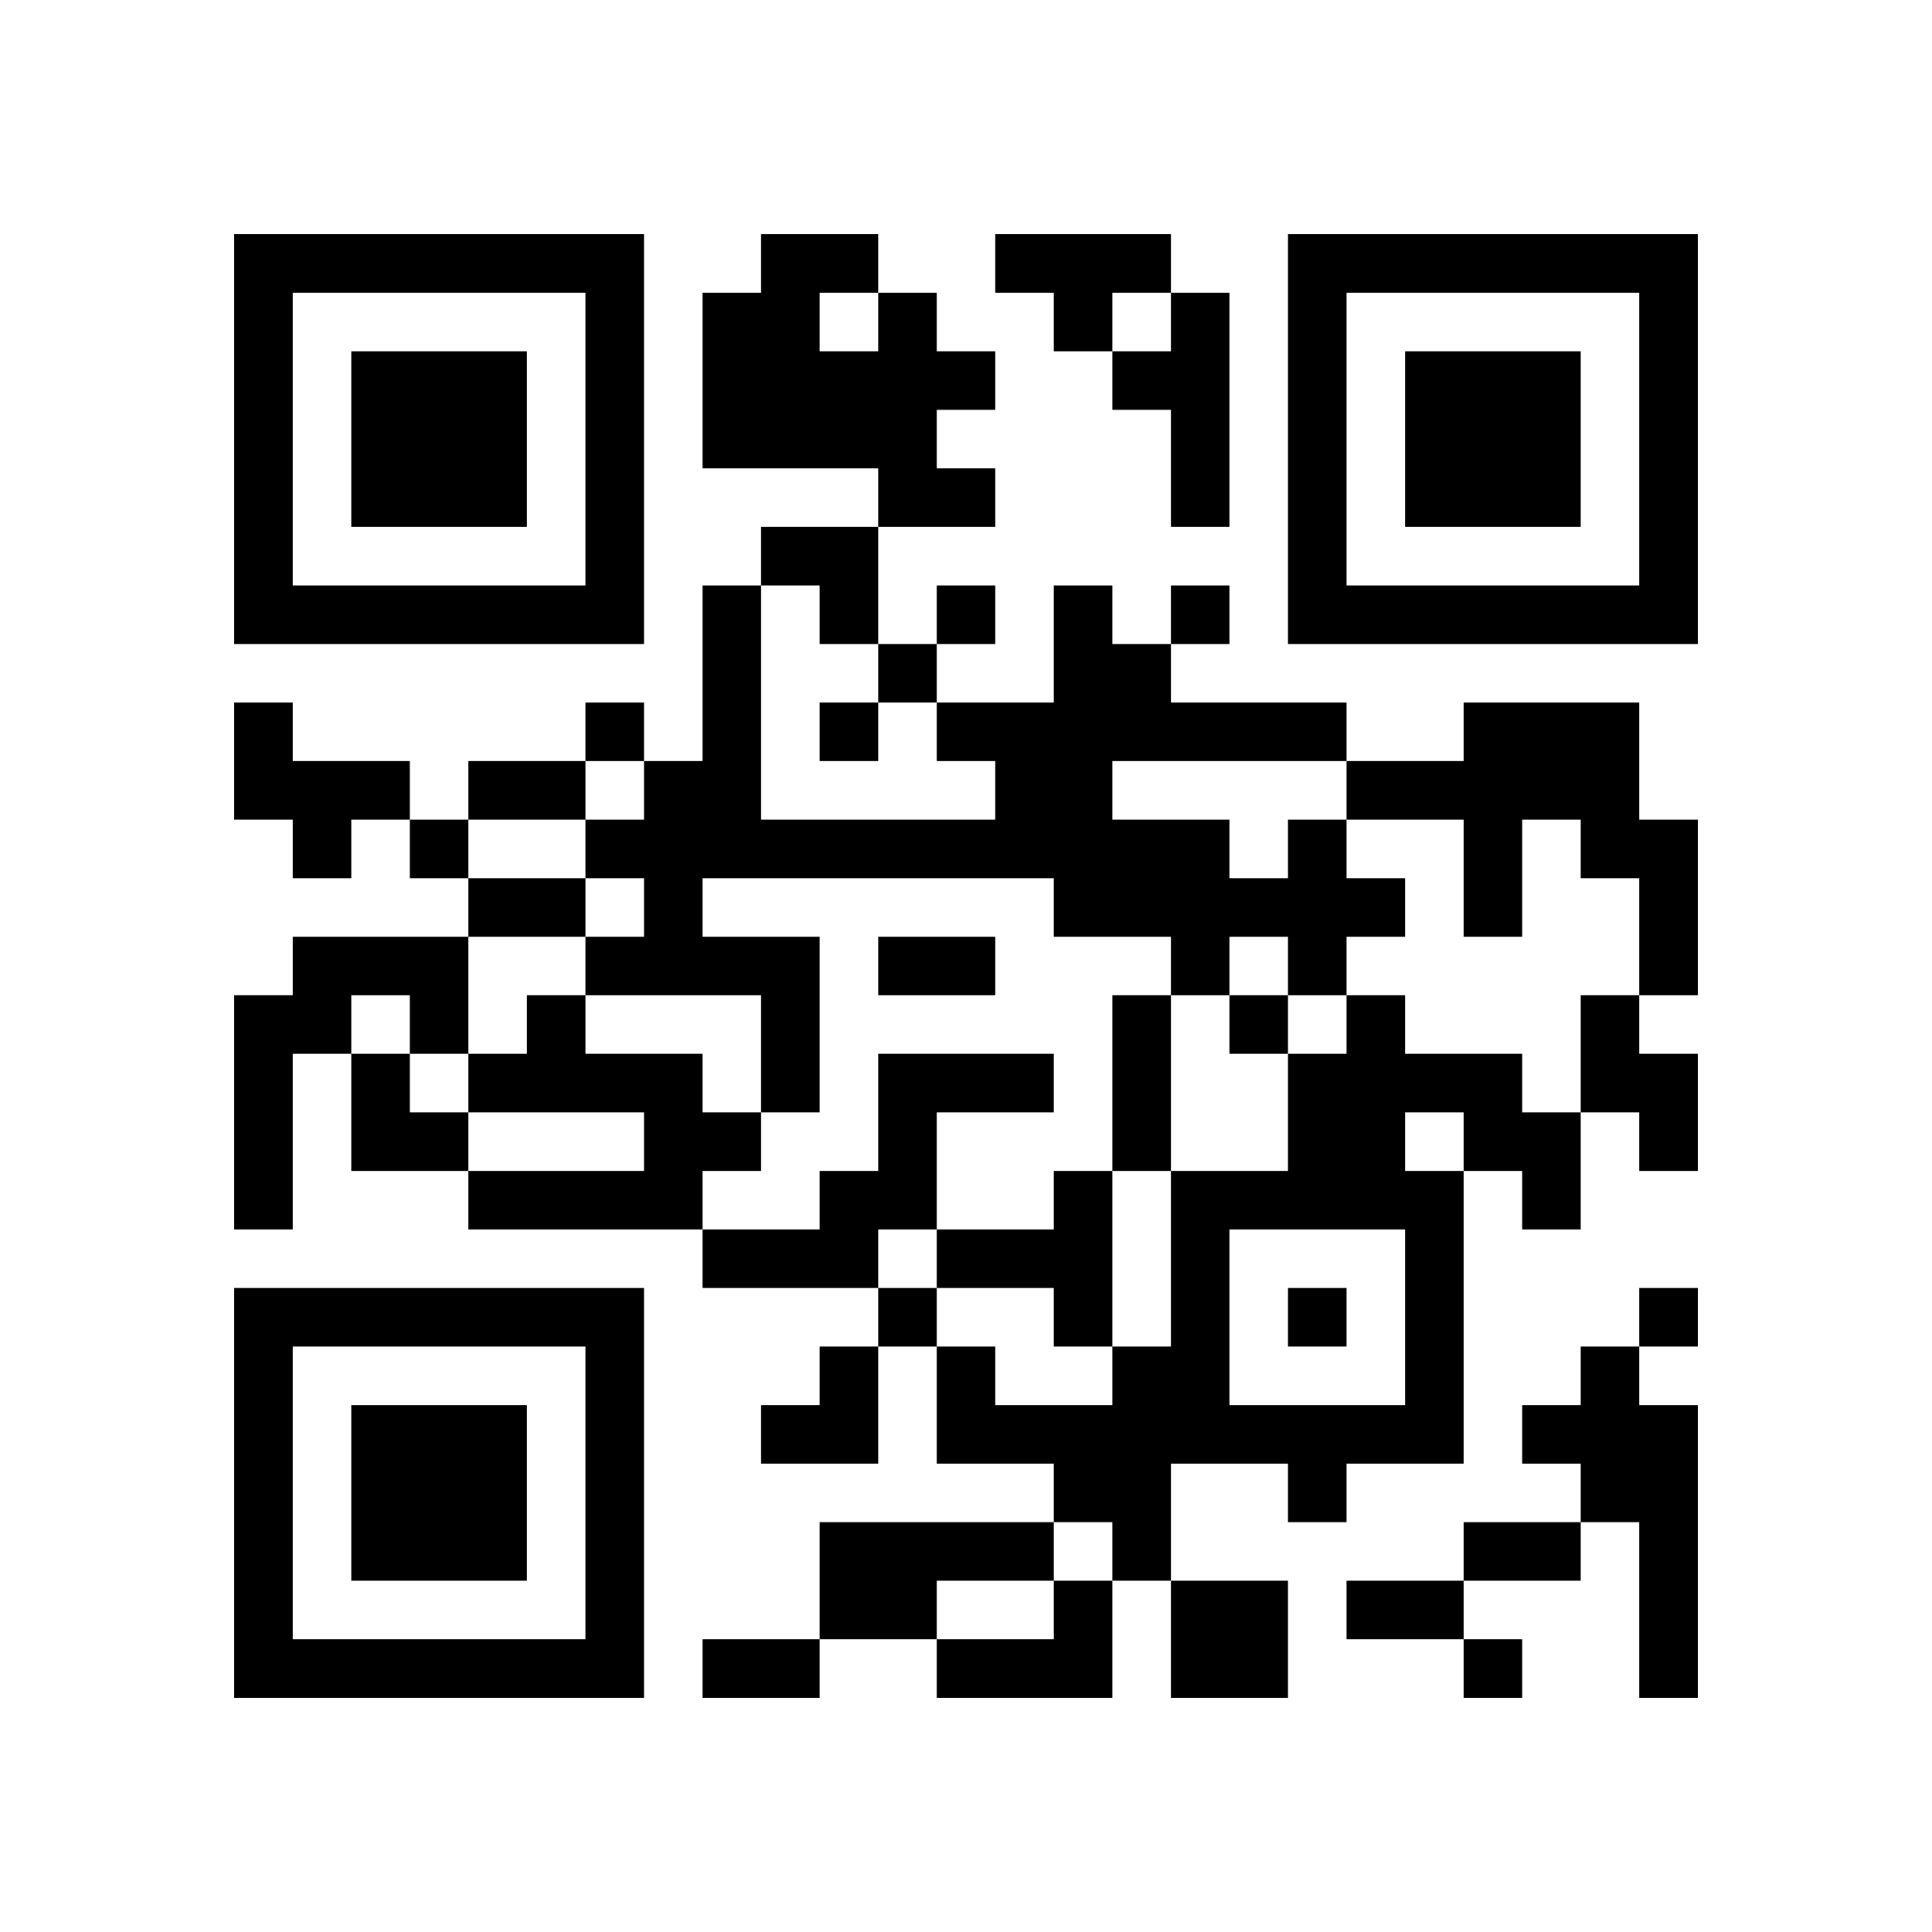
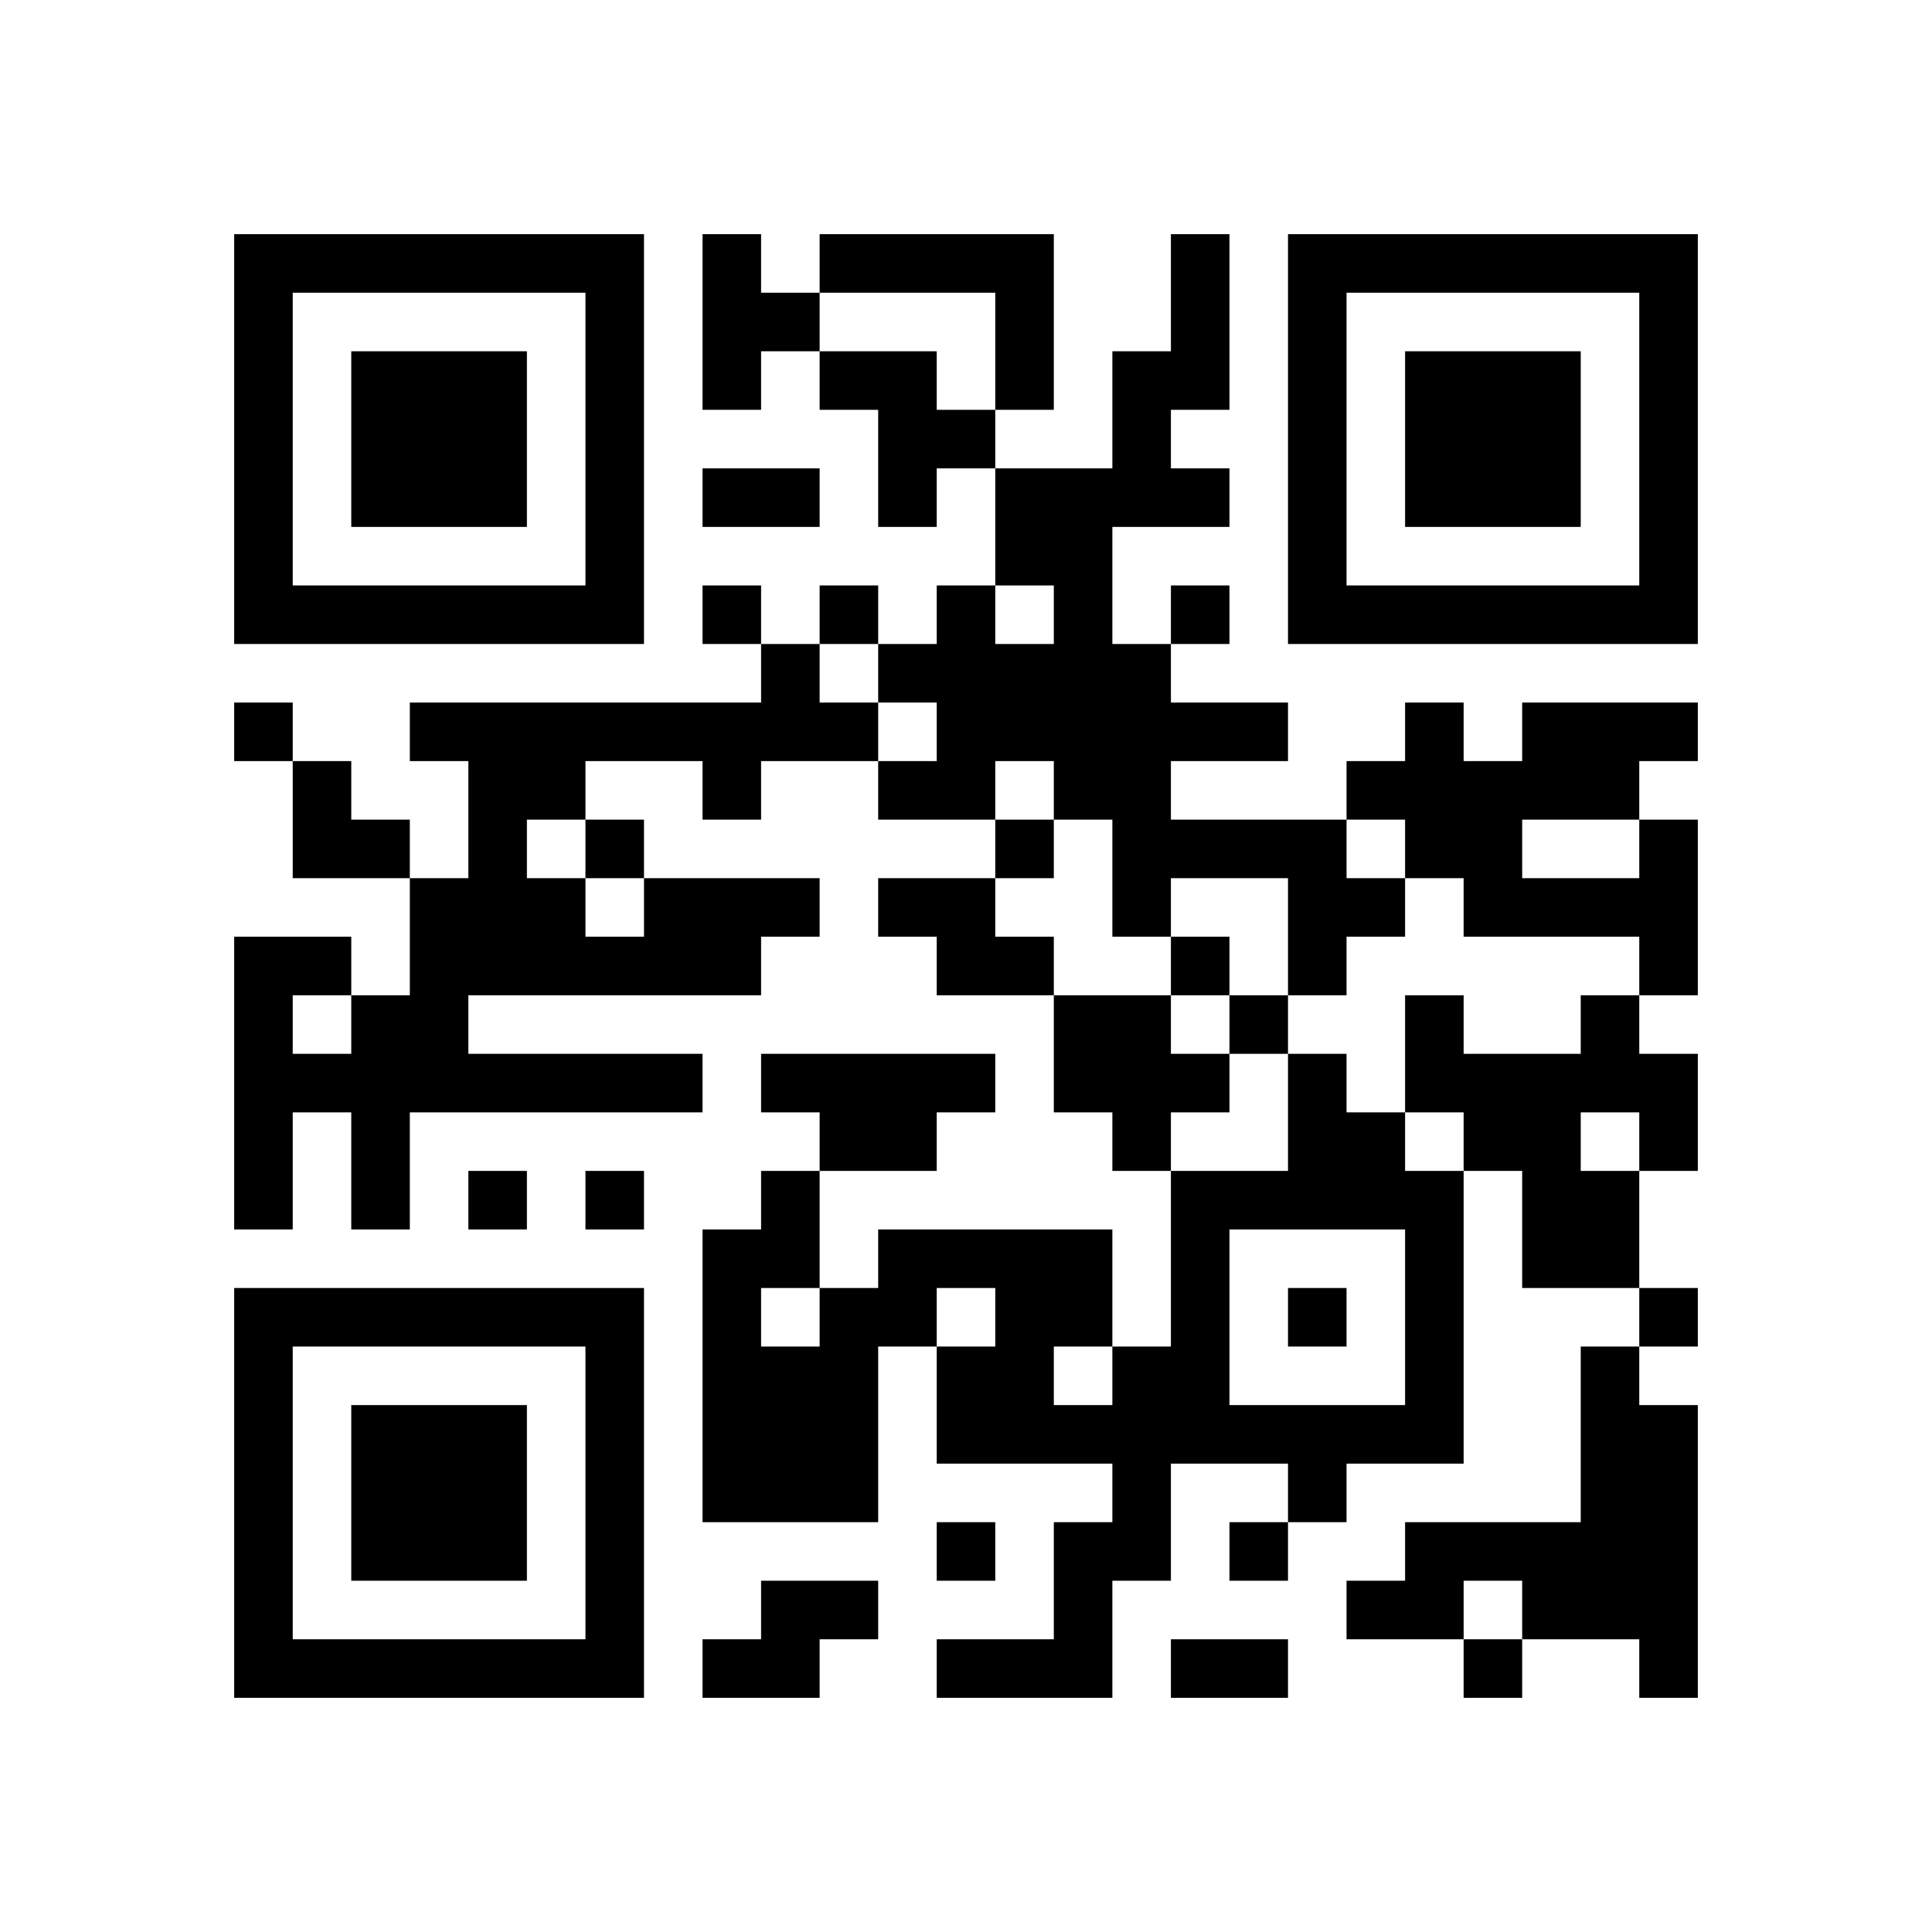
<svg xmlns="http://www.w3.org/2000/svg" width="26.4mm" height="26.4mm" version="1.1" viewBox="0 0 26.4 26.4">
-   <path d="M3.2,3.2H4V4H3.2zM4,3.2H4.8V4H4zM4.8,3.2H5.6V4H4.8zM5.6,3.2H6.4V4H5.6zM6.4,3.2H7.2V4H6.4zM7.2,3.2H8V4H7.2zM8,3.2H8.8V4H8zM10.4,3.2H11.2V4H10.4zM11.2,3.2H12V4H11.2zM13.6,3.2H14.4V4H13.6zM14.4,3.2H15.2V4H14.4zM15.2,3.2H16V4H15.2zM17.6,3.2H18.4V4H17.6zM18.4,3.2H19.2V4H18.4zM19.2,3.2H20V4H19.2zM20,3.2H20.8V4H20zM20.8,3.2H21.6V4H20.8zM21.6,3.2H22.4V4H21.6zM22.4,3.2H23.2V4H22.4zM3.2,4H4V4.8H3.2zM8,4H8.8V4.8H8zM9.6,4H10.4V4.8H9.6zM10.4,4H11.2V4.8H10.4zM12,4H12.8V4.8H12zM14.4,4H15.2V4.8H14.4zM16,4H16.8V4.8H16zM17.6,4H18.4V4.8H17.6zM22.4,4H23.2V4.8H22.4zM3.2,4.8H4V5.6H3.2zM4.8,4.8H5.6V5.6H4.8zM5.6,4.8H6.4V5.6H5.6zM6.4,4.8H7.2V5.6H6.4zM8,4.8H8.8V5.6H8zM9.6,4.8H10.4V5.6H9.6zM10.4,4.8H11.2V5.6H10.4zM11.2,4.8H12V5.6H11.2zM12,4.8H12.8V5.6H12zM12.8,4.8H13.6V5.6H12.8zM15.2,4.8H16V5.6H15.2zM16,4.8H16.8V5.6H16zM17.6,4.8H18.4V5.6H17.6zM19.2,4.8H20V5.6H19.2zM20,4.8H20.8V5.6H20zM20.8,4.8H21.6V5.6H20.8zM22.4,4.8H23.2V5.6H22.4zM3.2,5.6H4V6.4H3.2zM4.8,5.6H5.6V6.4H4.8zM5.6,5.6H6.4V6.4H5.6zM6.4,5.6H7.2V6.4H6.4zM8,5.6H8.8V6.4H8zM9.6,5.6H10.4V6.4H9.6zM10.4,5.6H11.2V6.4H10.4zM11.2,5.6H12V6.4H11.2zM12,5.6H12.8V6.4H12zM16,5.6H16.8V6.4H16zM17.6,5.6H18.4V6.4H17.6zM19.2,5.6H20V6.4H19.2zM20,5.6H20.8V6.4H20zM20.8,5.6H21.6V6.4H20.8zM22.4,5.6H23.2V6.4H22.4zM3.2,6.4H4V7.2H3.2zM4.8,6.4H5.6V7.2H4.8zM5.6,6.4H6.4V7.2H5.6zM6.4,6.4H7.2V7.2H6.4zM8,6.4H8.8V7.2H8zM12,6.4H12.8V7.2H12zM12.8,6.4H13.6V7.2H12.8zM16,6.4H16.8V7.2H16zM17.6,6.4H18.4V7.2H17.6zM19.2,6.4H20V7.2H19.2zM20,6.4H20.8V7.2H20zM20.8,6.4H21.6V7.2H20.8zM22.4,6.4H23.2V7.2H22.4zM3.2,7.2H4V8H3.2zM8,7.2H8.8V8H8zM10.4,7.2H11.2V8H10.4zM11.2,7.2H12V8H11.2zM17.6,7.2H18.4V8H17.6zM22.4,7.2H23.2V8H22.4zM3.2,8H4V8.8H3.2zM4,8H4.8V8.8H4zM4.8,8H5.6V8.8H4.8zM5.6,8H6.4V8.8H5.6zM6.4,8H7.2V8.8H6.4zM7.2,8H8V8.8H7.2zM8,8H8.8V8.8H8zM9.6,8H10.4V8.8H9.6zM11.2,8H12V8.8H11.2zM12.8,8H13.6V8.8H12.8zM14.4,8H15.2V8.8H14.4zM16,8H16.8V8.8H16zM17.6,8H18.4V8.8H17.6zM18.4,8H19.2V8.8H18.4zM19.2,8H20V8.8H19.2zM20,8H20.8V8.8H20zM20.8,8H21.6V8.8H20.8zM21.6,8H22.4V8.8H21.6zM22.4,8H23.2V8.8H22.4zM9.6,8.8H10.4V9.6H9.6zM12,8.8H12.8V9.6H12zM14.4,8.8H15.2V9.6H14.4zM15.2,8.8H16V9.6H15.2zM3.2,9.6H4V10.4H3.2zM8,9.6H8.8V10.4H8zM9.6,9.6H10.4V10.4H9.6zM11.2,9.6H12V10.4H11.2zM12.8,9.6H13.6V10.4H12.8zM13.6,9.6H14.4V10.4H13.6zM14.4,9.6H15.2V10.4H14.4zM15.2,9.6H16V10.4H15.2zM16,9.6H16.8V10.4H16zM16.8,9.6H17.6V10.4H16.8zM17.6,9.6H18.4V10.4H17.6zM20,9.6H20.8V10.4H20zM20.8,9.6H21.6V10.4H20.8zM21.6,9.6H22.4V10.4H21.6zM3.2,10.4H4V11.2H3.2zM4,10.4H4.8V11.2H4zM4.8,10.4H5.6V11.2H4.8zM6.4,10.4H7.2V11.2H6.4zM7.2,10.4H8V11.2H7.2zM8.8,10.4H9.6V11.2H8.8zM9.6,10.4H10.4V11.2H9.6zM13.6,10.4H14.4V11.2H13.6zM14.4,10.4H15.2V11.2H14.4zM18.4,10.4H19.2V11.2H18.4zM19.2,10.4H20V11.2H19.2zM20,10.4H20.8V11.2H20zM20.8,10.4H21.6V11.2H20.8zM21.6,10.4H22.4V11.2H21.6zM4,11.2H4.8V12H4zM5.6,11.2H6.4V12H5.6zM8,11.2H8.8V12H8zM8.8,11.2H9.6V12H8.8zM9.6,11.2H10.4V12H9.6zM10.4,11.2H11.2V12H10.4zM11.2,11.2H12V12H11.2zM12,11.2H12.8V12H12zM12.8,11.2H13.6V12H12.8zM13.6,11.2H14.4V12H13.6zM14.4,11.2H15.2V12H14.4zM15.2,11.2H16V12H15.2zM16,11.2H16.8V12H16zM17.6,11.2H18.4V12H17.6zM20,11.2H20.8V12H20zM21.6,11.2H22.4V12H21.6zM22.4,11.2H23.2V12H22.4zM6.4,12H7.2V12.8H6.4zM7.2,12H8V12.8H7.2zM8.8,12H9.6V12.8H8.8zM14.4,12H15.2V12.8H14.4zM15.2,12H16V12.8H15.2zM16,12H16.8V12.8H16zM16.8,12H17.6V12.8H16.8zM17.6,12H18.4V12.8H17.6zM18.4,12H19.2V12.8H18.4zM20,12H20.8V12.8H20zM22.4,12H23.2V12.8H22.4zM4,12.8H4.8V13.6H4zM4.8,12.8H5.6V13.6H4.8zM5.6,12.8H6.4V13.6H5.6zM8,12.8H8.8V13.6H8zM8.8,12.8H9.6V13.6H8.8zM9.6,12.8H10.4V13.6H9.6zM10.4,12.8H11.2V13.6H10.4zM12,12.8H12.8V13.6H12zM12.8,12.8H13.6V13.6H12.8zM16,12.8H16.8V13.6H16zM17.6,12.8H18.4V13.6H17.6zM22.4,12.8H23.2V13.6H22.4zM3.2,13.6H4V14.4H3.2zM4,13.6H4.8V14.4H4zM5.6,13.6H6.4V14.4H5.6zM7.2,13.6H8V14.4H7.2zM10.4,13.6H11.2V14.4H10.4zM15.2,13.6H16V14.4H15.2zM16.8,13.6H17.6V14.4H16.8zM18.4,13.6H19.2V14.4H18.4zM21.6,13.6H22.4V14.4H21.6zM3.2,14.4H4V15.2H3.2zM4.8,14.4H5.6V15.2H4.8zM6.4,14.4H7.2V15.2H6.4zM7.2,14.4H8V15.2H7.2zM8,14.4H8.8V15.2H8zM8.8,14.4H9.6V15.2H8.8zM10.4,14.4H11.2V15.2H10.4zM12,14.4H12.8V15.2H12zM12.8,14.4H13.6V15.2H12.8zM13.6,14.4H14.4V15.2H13.6zM15.2,14.4H16V15.2H15.2zM17.6,14.4H18.4V15.2H17.6zM18.4,14.4H19.2V15.2H18.4zM19.2,14.4H20V15.2H19.2zM20,14.4H20.8V15.2H20zM21.6,14.4H22.4V15.2H21.6zM22.4,14.4H23.2V15.2H22.4zM3.2,15.2H4V16H3.2zM4.8,15.2H5.6V16H4.8zM5.6,15.2H6.4V16H5.6zM8.8,15.2H9.6V16H8.8zM9.6,15.2H10.4V16H9.6zM12,15.2H12.8V16H12zM15.2,15.2H16V16H15.2zM17.6,15.2H18.4V16H17.6zM18.4,15.2H19.2V16H18.4zM20,15.2H20.8V16H20zM20.8,15.2H21.6V16H20.8zM22.4,15.2H23.2V16H22.4zM3.2,16H4V16.8H3.2zM6.4,16H7.2V16.8H6.4zM7.2,16H8V16.8H7.2zM8,16H8.8V16.8H8zM8.8,16H9.6V16.8H8.8zM11.2,16H12V16.8H11.2zM12,16H12.8V16.8H12zM14.4,16H15.2V16.8H14.4zM16,16H16.8V16.8H16zM16.8,16H17.6V16.8H16.8zM17.6,16H18.4V16.8H17.6zM18.4,16H19.2V16.8H18.4zM19.2,16H20V16.8H19.2zM20.8,16H21.6V16.8H20.8zM9.6,16.8H10.4V17.6H9.6zM10.4,16.8H11.2V17.6H10.4zM11.2,16.8H12V17.6H11.2zM12.8,16.8H13.6V17.6H12.8zM13.6,16.8H14.4V17.6H13.6zM14.4,16.8H15.2V17.6H14.4zM16,16.8H16.8V17.6H16zM19.2,16.8H20V17.6H19.2zM3.2,17.6H4V18.4H3.2zM4,17.6H4.8V18.4H4zM4.8,17.6H5.6V18.4H4.8zM5.6,17.6H6.4V18.4H5.6zM6.4,17.6H7.2V18.4H6.4zM7.2,17.6H8V18.4H7.2zM8,17.6H8.8V18.4H8zM12,17.6H12.8V18.4H12zM14.4,17.6H15.2V18.4H14.4zM16,17.6H16.8V18.4H16zM17.6,17.6H18.4V18.4H17.6zM19.2,17.6H20V18.4H19.2zM22.4,17.6H23.2V18.4H22.4zM3.2,18.4H4V19.2H3.2zM8,18.4H8.8V19.2H8zM11.2,18.4H12V19.2H11.2zM12.8,18.4H13.6V19.2H12.8zM15.2,18.4H16V19.2H15.2zM16,18.4H16.8V19.2H16zM19.2,18.4H20V19.2H19.2zM21.6,18.4H22.4V19.2H21.6zM3.2,19.2H4V20H3.2zM4.8,19.2H5.6V20H4.8zM5.6,19.2H6.4V20H5.6zM6.4,19.2H7.2V20H6.4zM8,19.2H8.8V20H8zM10.4,19.2H11.2V20H10.4zM11.2,19.2H12V20H11.2zM12.8,19.2H13.6V20H12.8zM13.6,19.2H14.4V20H13.6zM14.4,19.2H15.2V20H14.4zM15.2,19.2H16V20H15.2zM16,19.2H16.8V20H16zM16.8,19.2H17.6V20H16.8zM17.6,19.2H18.4V20H17.6zM18.4,19.2H19.2V20H18.4zM19.2,19.2H20V20H19.2zM20.8,19.2H21.6V20H20.8zM21.6,19.2H22.4V20H21.6zM22.4,19.2H23.2V20H22.4zM3.2,20H4V20.8H3.2zM4.8,20H5.6V20.8H4.8zM5.6,20H6.4V20.8H5.6zM6.4,20H7.2V20.8H6.4zM8,20H8.8V20.8H8zM14.4,20H15.2V20.8H14.4zM15.2,20H16V20.8H15.2zM17.6,20H18.4V20.8H17.6zM21.6,20H22.4V20.8H21.6zM22.4,20H23.2V20.8H22.4zM3.2,20.8H4V21.6H3.2zM4.8,20.8H5.6V21.6H4.8zM5.6,20.8H6.4V21.6H5.6zM6.4,20.8H7.2V21.6H6.4zM8,20.8H8.8V21.6H8zM11.2,20.8H12V21.6H11.2zM12,20.8H12.8V21.6H12zM12.8,20.8H13.6V21.6H12.8zM13.6,20.8H14.4V21.6H13.6zM15.2,20.8H16V21.6H15.2zM20,20.8H20.8V21.6H20zM20.8,20.8H21.6V21.6H20.8zM22.4,20.8H23.2V21.6H22.4zM3.2,21.6H4V22.4H3.2zM8,21.6H8.8V22.4H8zM11.2,21.6H12V22.4H11.2zM12,21.6H12.8V22.4H12zM14.4,21.6H15.2V22.4H14.4zM16,21.6H16.8V22.4H16zM16.8,21.6H17.6V22.4H16.8zM18.4,21.6H19.2V22.4H18.4zM19.2,21.6H20V22.4H19.2zM22.4,21.6H23.2V22.4H22.4zM3.2,22.4H4V23.2H3.2zM4,22.4H4.8V23.2H4zM4.8,22.4H5.6V23.2H4.8zM5.6,22.4H6.4V23.2H5.6zM6.4,22.4H7.2V23.2H6.4zM7.2,22.4H8V23.2H7.2zM8,22.4H8.8V23.2H8zM9.6,22.4H10.4V23.2H9.6zM10.4,22.4H11.2V23.2H10.4zM12.8,22.4H13.6V23.2H12.8zM13.6,22.4H14.4V23.2H13.6zM14.4,22.4H15.2V23.2H14.4zM16,22.4H16.8V23.2H16zM16.8,22.4H17.6V23.2H16.8zM20,22.4H20.8V23.2H20zM22.4,22.4H23.2V23.2H22.4z" id="qr-path" fill="#000000" fill-opacity="1" fill-rule="nonzero" stroke="none" />
+   <path d="M3.2,3.2H4V4H3.2zM4,3.2H4.8V4H4zM4.8,3.2H5.6V4H4.8zM5.6,3.2H6.4V4H5.6zM6.4,3.2H7.2V4H6.4zM7.2,3.2H8V4H7.2zM8,3.2H8.8V4H8zM9.6,3.2H10.4V4H9.6zM11.2,3.2H12V4H11.2zM12,3.2H12.8V4H12zM12.8,3.2H13.6V4H12.8zM13.6,3.2H14.4V4H13.6zM16,3.2H16.8V4H16zM17.6,3.2H18.4V4H17.6zM18.4,3.2H19.2V4H18.4zM19.2,3.2H20V4H19.2zM20,3.2H20.8V4H20zM20.8,3.2H21.6V4H20.8zM21.6,3.2H22.4V4H21.6zM22.4,3.2H23.2V4H22.4zM3.2,4H4V4.8H3.2zM8,4H8.8V4.8H8zM9.6,4H10.4V4.8H9.6zM10.4,4H11.2V4.8H10.4zM13.6,4H14.4V4.8H13.6zM16,4H16.8V4.8H16zM17.6,4H18.4V4.8H17.6zM22.4,4H23.2V4.8H22.4zM3.2,4.8H4V5.6H3.2zM4.8,4.8H5.6V5.6H4.8zM5.6,4.8H6.4V5.6H5.6zM6.4,4.8H7.2V5.6H6.4zM8,4.8H8.8V5.6H8zM9.6,4.8H10.4V5.6H9.6zM11.2,4.8H12V5.6H11.2zM12,4.8H12.8V5.6H12zM13.6,4.8H14.4V5.6H13.6zM15.2,4.8H16V5.6H15.2zM16,4.8H16.8V5.6H16zM17.6,4.8H18.4V5.6H17.6zM19.2,4.8H20V5.6H19.2zM20,4.8H20.8V5.6H20zM20.8,4.8H21.6V5.6H20.8zM22.4,4.8H23.2V5.6H22.4zM3.2,5.6H4V6.4H3.2zM4.8,5.6H5.6V6.4H4.8zM5.6,5.6H6.4V6.4H5.6zM6.4,5.6H7.2V6.4H6.4zM8,5.6H8.8V6.4H8zM12,5.6H12.8V6.4H12zM12.8,5.6H13.6V6.4H12.8zM15.2,5.6H16V6.4H15.2zM17.6,5.6H18.4V6.4H17.6zM19.2,5.6H20V6.4H19.2zM20,5.6H20.8V6.4H20zM20.8,5.6H21.6V6.4H20.8zM22.4,5.6H23.2V6.4H22.4zM3.2,6.4H4V7.2H3.2zM4.8,6.4H5.6V7.2H4.8zM5.6,6.4H6.4V7.2H5.6zM6.4,6.4H7.2V7.2H6.4zM8,6.4H8.8V7.2H8zM9.6,6.4H10.4V7.2H9.6zM10.4,6.4H11.2V7.2H10.4zM12,6.4H12.8V7.2H12zM13.6,6.4H14.4V7.2H13.6zM14.4,6.4H15.2V7.2H14.4zM15.2,6.4H16V7.2H15.2zM16,6.4H16.8V7.2H16zM17.6,6.4H18.4V7.2H17.6zM19.2,6.4H20V7.2H19.2zM20,6.4H20.8V7.2H20zM20.8,6.4H21.6V7.2H20.8zM22.4,6.4H23.2V7.2H22.4zM3.2,7.2H4V8H3.2zM8,7.2H8.8V8H8zM13.6,7.2H14.4V8H13.6zM14.4,7.2H15.2V8H14.4zM17.6,7.2H18.4V8H17.6zM22.4,7.2H23.2V8H22.4zM3.2,8H4V8.8H3.2zM4,8H4.8V8.8H4zM4.8,8H5.6V8.8H4.8zM5.6,8H6.4V8.8H5.6zM6.4,8H7.2V8.8H6.4zM7.2,8H8V8.8H7.2zM8,8H8.8V8.8H8zM9.6,8H10.4V8.8H9.6zM11.2,8H12V8.8H11.2zM12.8,8H13.6V8.8H12.8zM14.4,8H15.2V8.8H14.4zM16,8H16.8V8.8H16zM17.6,8H18.4V8.8H17.6zM18.4,8H19.2V8.8H18.4zM19.2,8H20V8.8H19.2zM20,8H20.8V8.8H20zM20.8,8H21.6V8.8H20.8zM21.6,8H22.4V8.8H21.6zM22.4,8H23.2V8.8H22.4zM10.4,8.8H11.2V9.6H10.4zM12,8.8H12.8V9.6H12zM12.8,8.8H13.6V9.6H12.8zM13.6,8.8H14.4V9.6H13.6zM14.4,8.8H15.2V9.6H14.4zM15.2,8.8H16V9.6H15.2zM3.2,9.6H4V10.4H3.2zM5.6,9.6H6.4V10.4H5.6zM6.4,9.6H7.2V10.4H6.4zM7.2,9.6H8V10.4H7.2zM8,9.6H8.8V10.4H8zM8.8,9.6H9.6V10.4H8.8zM9.6,9.6H10.4V10.4H9.6zM10.4,9.6H11.2V10.4H10.4zM11.2,9.6H12V10.4H11.2zM12.8,9.6H13.6V10.4H12.8zM13.6,9.6H14.4V10.4H13.6zM14.4,9.6H15.2V10.4H14.4zM15.2,9.6H16V10.4H15.2zM16,9.6H16.8V10.4H16zM16.8,9.6H17.6V10.4H16.8zM19.2,9.6H20V10.4H19.2zM20.8,9.6H21.6V10.4H20.8zM21.6,9.6H22.4V10.4H21.6zM22.4,9.6H23.2V10.4H22.4zM4,10.4H4.8V11.2H4zM6.4,10.4H7.2V11.2H6.4zM7.2,10.4H8V11.2H7.2zM9.6,10.4H10.4V11.2H9.6zM12,10.4H12.8V11.2H12zM12.8,10.4H13.6V11.2H12.8zM14.4,10.4H15.2V11.2H14.4zM15.2,10.4H16V11.2H15.2zM18.4,10.4H19.2V11.2H18.4zM19.2,10.4H20V11.2H19.2zM20,10.4H20.8V11.2H20zM20.8,10.4H21.6V11.2H20.8zM21.6,10.4H22.4V11.2H21.6zM4,11.2H4.8V12H4zM4.8,11.2H5.6V12H4.8zM6.4,11.2H7.2V12H6.4zM8,11.2H8.8V12H8zM13.6,11.2H14.4V12H13.6zM15.2,11.2H16V12H15.2zM16,11.2H16.8V12H16zM16.8,11.2H17.6V12H16.8zM17.6,11.2H18.4V12H17.6zM19.2,11.2H20V12H19.2zM20,11.2H20.8V12H20zM22.4,11.2H23.2V12H22.4zM5.6,12H6.4V12.8H5.6zM6.4,12H7.2V12.8H6.4zM7.2,12H8V12.8H7.2zM8.8,12H9.6V12.8H8.8zM9.6,12H10.4V12.8H9.6zM10.4,12H11.2V12.8H10.4zM12,12H12.8V12.8H12zM12.8,12H13.6V12.8H12.8zM15.2,12H16V12.8H15.2zM17.6,12H18.4V12.8H17.6zM18.4,12H19.2V12.8H18.4zM20,12H20.8V12.8H20zM20.8,12H21.6V12.8H20.8zM21.6,12H22.4V12.8H21.6zM22.4,12H23.2V12.8H22.4zM3.2,12.8H4V13.6H3.2zM4,12.8H4.8V13.6H4zM5.6,12.8H6.4V13.6H5.6zM6.4,12.8H7.2V13.6H6.4zM7.2,12.8H8V13.6H7.2zM8,12.8H8.8V13.6H8zM8.8,12.8H9.6V13.6H8.8zM9.6,12.8H10.4V13.6H9.6zM12.8,12.8H13.6V13.6H12.8zM13.6,12.8H14.4V13.6H13.6zM16,12.8H16.8V13.6H16zM17.6,12.8H18.4V13.6H17.6zM22.4,12.8H23.2V13.6H22.4zM3.2,13.6H4V14.4H3.2zM4.8,13.6H5.6V14.4H4.8zM5.6,13.6H6.4V14.4H5.6zM14.4,13.6H15.2V14.4H14.4zM15.2,13.6H16V14.4H15.2zM16.8,13.6H17.6V14.4H16.8zM19.2,13.6H20V14.4H19.2zM21.6,13.6H22.4V14.4H21.6zM3.2,14.4H4V15.2H3.2zM4,14.4H4.8V15.2H4zM4.8,14.4H5.6V15.2H4.8zM5.6,14.4H6.4V15.2H5.6zM6.4,14.4H7.2V15.2H6.4zM7.2,14.4H8V15.2H7.2zM8,14.4H8.8V15.2H8zM8.8,14.4H9.6V15.2H8.8zM10.4,14.4H11.2V15.2H10.4zM11.2,14.4H12V15.2H11.2zM12,14.4H12.8V15.2H12zM12.8,14.4H13.6V15.2H12.8zM14.4,14.4H15.2V15.2H14.4zM15.2,14.4H16V15.2H15.2zM16,14.4H16.8V15.2H16zM17.6,14.4H18.4V15.2H17.6zM19.2,14.4H20V15.2H19.2zM20,14.4H20.8V15.2H20zM20.8,14.4H21.6V15.2H20.8zM21.6,14.4H22.4V15.2H21.6zM22.4,14.4H23.2V15.2H22.4zM3.2,15.2H4V16H3.2zM4.8,15.2H5.6V16H4.8zM11.2,15.2H12V16H11.2zM12,15.2H12.8V16H12zM15.2,15.2H16V16H15.2zM17.6,15.2H18.4V16H17.6zM18.4,15.2H19.2V16H18.4zM20,15.2H20.8V16H20zM20.8,15.2H21.6V16H20.8zM22.4,15.2H23.2V16H22.4zM3.2,16H4V16.8H3.2zM4.8,16H5.6V16.8H4.8zM6.4,16H7.2V16.8H6.4zM8,16H8.8V16.8H8zM10.4,16H11.2V16.8H10.4zM16,16H16.8V16.8H16zM16.8,16H17.6V16.8H16.8zM17.6,16H18.4V16.8H17.6zM18.4,16H19.2V16.8H18.4zM19.2,16H20V16.8H19.2zM20.8,16H21.6V16.8H20.8zM21.6,16H22.4V16.8H21.6zM9.6,16.8H10.4V17.6H9.6zM10.4,16.8H11.2V17.6H10.4zM12,16.8H12.8V17.6H12zM12.8,16.8H13.6V17.6H12.8zM13.6,16.8H14.4V17.6H13.6zM14.4,16.8H15.2V17.6H14.4zM16,16.8H16.8V17.6H16zM19.2,16.8H20V17.6H19.2zM20.8,16.8H21.6V17.6H20.8zM21.6,16.8H22.4V17.6H21.6zM3.2,17.6H4V18.4H3.2zM4,17.6H4.8V18.4H4zM4.8,17.6H5.6V18.4H4.8zM5.6,17.6H6.4V18.4H5.6zM6.4,17.6H7.2V18.4H6.4zM7.2,17.6H8V18.4H7.2zM8,17.6H8.8V18.4H8zM9.6,17.6H10.4V18.4H9.6zM11.2,17.6H12V18.4H11.2zM12,17.6H12.8V18.4H12zM13.6,17.6H14.4V18.4H13.6zM14.4,17.6H15.2V18.4H14.4zM16,17.6H16.8V18.4H16zM17.6,17.6H18.4V18.4H17.6zM19.2,17.6H20V18.4H19.2zM22.4,17.6H23.2V18.4H22.4zM3.2,18.4H4V19.2H3.2zM8,18.4H8.8V19.2H8zM9.6,18.4H10.4V19.2H9.6zM10.4,18.4H11.2V19.2H10.4zM11.2,18.4H12V19.2H11.2zM12.8,18.4H13.6V19.2H12.8zM13.6,18.4H14.4V19.2H13.6zM15.2,18.4H16V19.2H15.2zM16,18.4H16.8V19.2H16zM19.2,18.4H20V19.2H19.2zM21.6,18.4H22.4V19.2H21.6zM3.2,19.2H4V20H3.2zM4.8,19.2H5.6V20H4.8zM5.6,19.2H6.4V20H5.6zM6.4,19.2H7.2V20H6.4zM8,19.2H8.8V20H8zM9.6,19.2H10.4V20H9.6zM10.4,19.2H11.2V20H10.4zM11.2,19.2H12V20H11.2zM12.8,19.2H13.6V20H12.8zM13.6,19.2H14.4V20H13.6zM14.4,19.2H15.2V20H14.4zM15.2,19.2H16V20H15.2zM16,19.2H16.8V20H16zM16.8,19.2H17.6V20H16.8zM17.6,19.2H18.4V20H17.6zM18.4,19.2H19.2V20H18.4zM19.2,19.2H20V20H19.2zM21.6,19.2H22.4V20H21.6zM22.4,19.2H23.2V20H22.4zM3.2,20H4V20.8H3.2zM4.8,20H5.6V20.8H4.8zM5.6,20H6.4V20.8H5.6zM6.4,20H7.2V20.8H6.4zM8,20H8.8V20.8H8zM9.6,20H10.4V20.8H9.6zM10.4,20H11.2V20.8H10.4zM11.2,20H12V20.8H11.2zM15.2,20H16V20.8H15.2zM17.6,20H18.4V20.8H17.6zM21.6,20H22.4V20.8H21.6zM22.4,20H23.2V20.8H22.4zM3.2,20.8H4V21.6H3.2zM4.8,20.8H5.6V21.6H4.8zM5.6,20.8H6.4V21.6H5.6zM6.4,20.8H7.2V21.6H6.4zM8,20.8H8.8V21.6H8zM12.8,20.8H13.6V21.6H12.8zM14.4,20.8H15.2V21.6H14.4zM15.2,20.8H16V21.6H15.2zM16.8,20.8H17.6V21.6H16.8zM19.2,20.8H20V21.6H19.2zM20,20.8H20.8V21.6H20zM20.8,20.8H21.6V21.6H20.8zM21.6,20.8H22.4V21.6H21.6zM22.4,20.8H23.2V21.6H22.4zM3.2,21.6H4V22.4H3.2zM8,21.6H8.8V22.4H8zM10.4,21.6H11.2V22.4H10.4zM11.2,21.6H12V22.4H11.2zM14.4,21.6H15.2V22.4H14.4zM18.4,21.6H19.2V22.4H18.4zM19.2,21.6H20V22.4H19.2zM20.8,21.6H21.6V22.4H20.8zM21.6,21.6H22.4V22.4H21.6zM22.4,21.6H23.2V22.4H22.4zM3.2,22.4H4V23.2H3.2zM4,22.4H4.8V23.2H4zM4.8,22.4H5.6V23.2H4.8zM5.6,22.4H6.4V23.2H5.6zM6.4,22.4H7.2V23.2H6.4zM7.2,22.4H8V23.2H7.2zM8,22.4H8.8V23.2H8zM9.6,22.4H10.4V23.2H9.6zM10.4,22.4H11.2V23.2H10.4zM12.8,22.4H13.6V23.2H12.8zM13.6,22.4H14.4V23.2H13.6zM14.4,22.4H15.2V23.2H14.4zM16,22.4H16.8V23.2H16zM16.8,22.4H17.6V23.2H16.8zM20,22.4H20.8V23.2H20zM22.4,22.4H23.2V23.2H22.4z" id="qr-path" fill="#000000" fill-opacity="1" fill-rule="nonzero" stroke="none" />
</svg>
